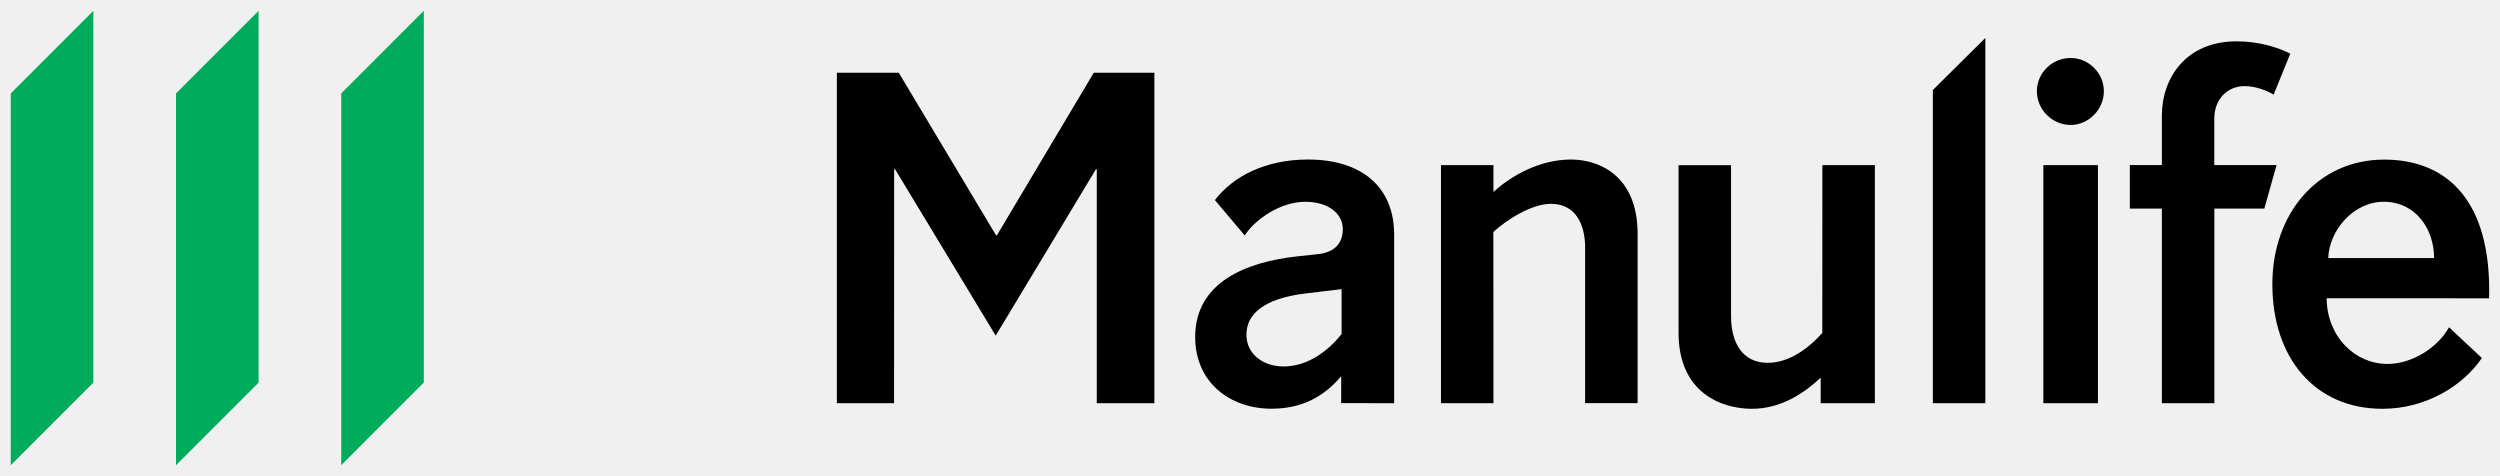
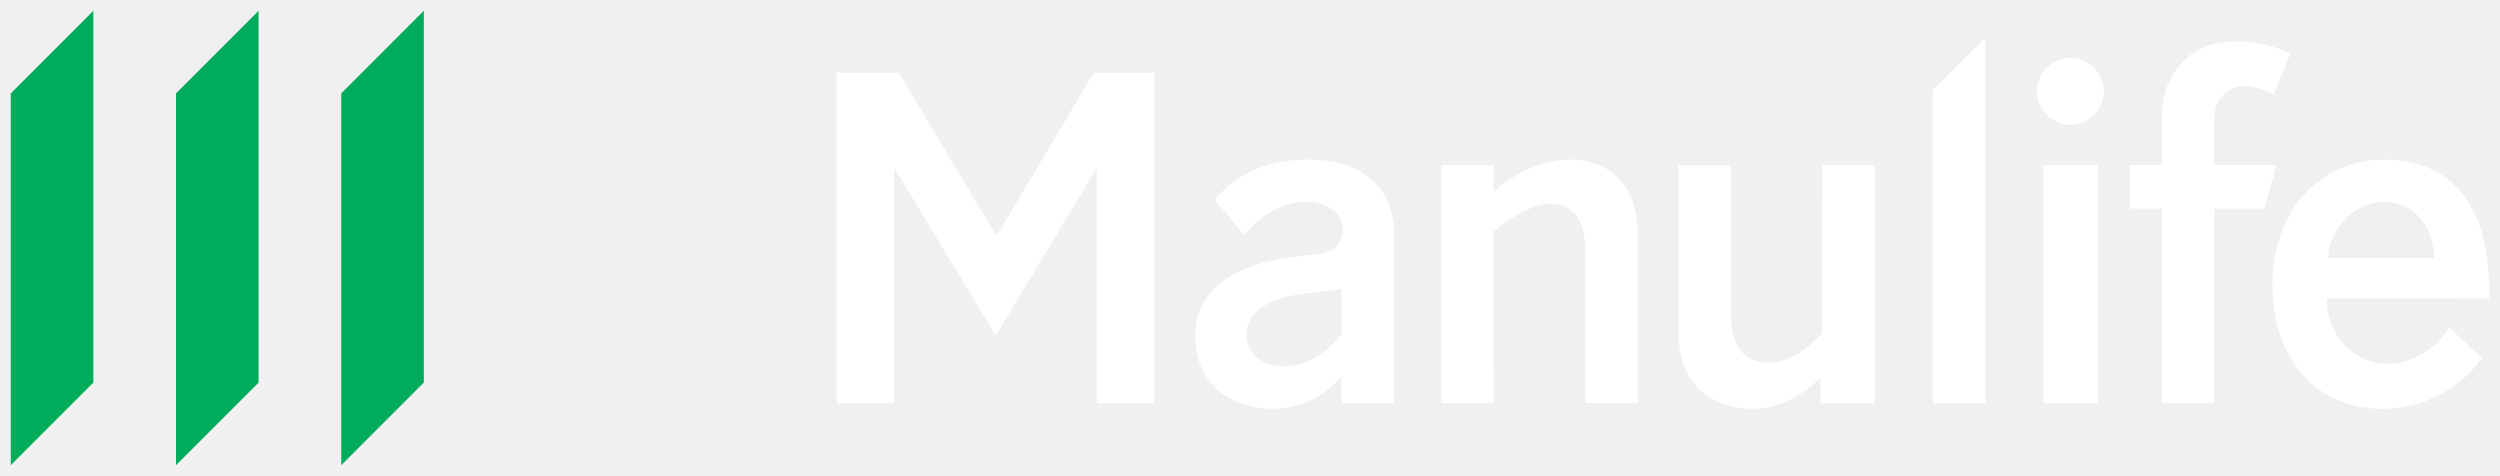
<svg xmlns="http://www.w3.org/2000/svg" width="116.48" height="22.173" viewBox="0 0 30.819 5.866" version="1.1" id="svg9535">
  <defs id="defs9529">
    <clipPath id="clipPath159" clipPathUnits="userSpaceOnUse">
      <path id="path157" d="m 36.064,955.299 h 86.696 v 15.879 H 36.064 Z" />
    </clipPath>
  </defs>
  <g id="layer1" transform="translate(-67.87766,-185.0775)">
    <g id="g9655" transform="translate(0.132292,-0.1322876)">
-       <path d="m 84.274,188.775 -0.442,0.053 c -0.384,0.048 -0.721,0.184 -0.721,0.51 0,0.231 0.2,0.389 0.458,0.389 0.305,0 0.557,-0.2 0.715,-0.4 v -0.552 z m 0.005,1.404 v -0.331 c -0.158,0.184 -0.41,0.4 -0.858,0.4 -0.515,0 -0.942,-0.326 -0.942,-0.884 0,-0.679 0.636,-0.926 1.257,-0.994 l 0.242,-0.026 c 0.237,-0.021 0.321,-0.152 0.321,-0.31 0,-0.195 -0.184,-0.337 -0.462,-0.337 -0.321,0 -0.631,0.231 -0.747,0.415 l -0.368,-0.436 c 0.226,-0.295 0.626,-0.5 1.147,-0.5 0.673,0 1.063,0.347 1.063,0.926 v 2.078 z" style="fill:#000000;fill-opacity:1;fill-rule:nonzero;stroke:none;stroke-width:0.353" id="path163" />
-       <path d="m 86.156,190.18 h -0.647 v -2.935 h 0.647 v 0.331 c 0.231,-0.211 0.579,-0.4 0.957,-0.4 0.347,0 0.82,0.2 0.82,0.915 v 2.088 h -0.647 v -1.92 c 0,-0.289 -0.121,-0.537 -0.421,-0.537 -0.247,0 -0.563,0.21 -0.71,0.347 z" style="fill:#000000;fill-opacity:1;fill-rule:nonzero;stroke:none;stroke-width:0.353" id="path167" />
-       <path d="m 90.211,187.245 h 0.647 v 2.935 h -0.668 v -0.315 c -0.179,0.168 -0.468,0.384 -0.847,0.384 -0.379,0 -0.905,-0.2 -0.905,-0.936 v -2.067 h 0.647 v 1.857 c 0,0.342 0.147,0.579 0.452,0.579 0.253,0 0.489,-0.163 0.673,-0.368 z" style="fill:#000000;fill-opacity:1;fill-rule:nonzero;stroke:none;stroke-width:0.353" id="path171" />
-       <path d="m 92.22,190.18 h -0.647 v -3.861 l 0.647,-0.642 z" style="fill:#000000;fill-opacity:1;fill-rule:nonzero;stroke:none;stroke-width:0.353" id="path175" />
-       <path id="path177" style="fill:#000000;fill-opacity:1;fill-rule:nonzero;stroke:none;stroke-width:0.353" d="m 93.608,190.18 h -0.673 v -2.935 h 0.673 z m -0.337,-4.256 c 0.221,0 0.41,0.184 0.41,0.41 0,0.226 -0.189,0.416 -0.41,0.416 -0.226,0 -0.416,-0.189 -0.416,-0.416 0,-0.226 0.189,-0.41 0.416,-0.41" />
-       <path d="m 95.659,187.781 h -0.616 v 2.399 h -0.647 v -2.399 h -0.395 v -0.537 h 0.395 v -0.605 c 0,-0.484 0.31,-0.92 0.92,-0.92 0.284,0 0.521,0.079 0.663,0.152 l -0.205,0.505 c -0.09,-0.053 -0.226,-0.105 -0.358,-0.105 -0.205,0 -0.374,0.152 -0.374,0.405 v 0.568 h 0.768 z" style="fill:#000000;fill-opacity:1;fill-rule:nonzero;stroke:none;stroke-width:0.353" id="path181" />
-       <path d="m 97.752,188.391 c 0,-0.357 -0.226,-0.694 -0.621,-0.694 -0.379,0 -0.673,0.358 -0.684,0.694 z m -1.325,0.495 c 0.005,0.473 0.347,0.81 0.752,0.81 0.305,0 0.621,-0.205 0.757,-0.452 l 0.405,0.379 c -0.237,0.347 -0.694,0.626 -1.226,0.626 -0.836,0 -1.357,-0.631 -1.357,-1.536 0,-0.873 0.563,-1.536 1.378,-1.536 0.779,0 1.326,0.51 1.294,1.71 z" style="fill:#000000;fill-opacity:1;fill-rule:nonzero;stroke:none;stroke-width:0.353" id="path185" />
-       <path d="m 78.767,190.18 h -0.705 v -4.074 h 0.763 l 1.199,2.004 h 0.011 l 1.194,-2.004 h 0.747 v 4.074 h -0.71 v -2.885 h -0.01 l -1.236,2.052 -1.241,-2.052 h -0.011 z" style="fill:#000000;fill-opacity:1;fill-rule:nonzero;stroke:none;stroke-width:0.353" id="path189" />
+       <path d="m 84.274,188.775 -0.442,0.053 c -0.384,0.048 -0.721,0.184 -0.721,0.51 0,0.231 0.2,0.389 0.458,0.389 0.305,0 0.557,-0.2 0.715,-0.4 v -0.552 z m 0.005,1.404 v -0.331 c -0.158,0.184 -0.41,0.4 -0.858,0.4 -0.515,0 -0.942,-0.326 -0.942,-0.884 0,-0.679 0.636,-0.926 1.257,-0.994 l 0.242,-0.026 c 0.237,-0.021 0.321,-0.152 0.321,-0.31 0,-0.195 -0.184,-0.337 -0.462,-0.337 -0.321,0 -0.631,0.231 -0.747,0.415 l -0.368,-0.436 c 0.226,-0.295 0.626,-0.5 1.147,-0.5 0.673,0 1.063,0.347 1.063,0.926 v 2.078 z" style="fill:#FFFFFF;fill-opacity:1;fill-rule:nonzero;stroke:none;stroke-width:0.353" id="path163" />
+       <path d="m 86.156,190.18 h -0.647 v -2.935 h 0.647 v 0.331 c 0.231,-0.211 0.579,-0.4 0.957,-0.4 0.347,0 0.82,0.2 0.82,0.915 v 2.088 h -0.647 v -1.92 c 0,-0.289 -0.121,-0.537 -0.421,-0.537 -0.247,0 -0.563,0.21 -0.71,0.347 z" style="fill:#FFFFFF;fill-opacity:1;fill-rule:nonzero;stroke:none;stroke-width:0.353" id="path167" />
+       <path d="m 90.211,187.245 h 0.647 v 2.935 h -0.668 v -0.315 c -0.179,0.168 -0.468,0.384 -0.847,0.384 -0.379,0 -0.905,-0.2 -0.905,-0.936 v -2.067 h 0.647 v 1.857 c 0,0.342 0.147,0.579 0.452,0.579 0.253,0 0.489,-0.163 0.673,-0.368 z" style="fill:#FFFFFF;fill-opacity:1;fill-rule:nonzero;stroke:none;stroke-width:0.353" id="path171" />
+       <path d="m 92.22,190.18 h -0.647 v -3.861 l 0.647,-0.642 z" style="fill:#FFFFFF;fill-opacity:1;fill-rule:nonzero;stroke:none;stroke-width:0.353" id="path175" />
+       <path id="path177" style="fill:#FFFFFF;fill-opacity:1;fill-rule:nonzero;stroke:none;stroke-width:0.353" d="m 93.608,190.18 h -0.673 v -2.935 h 0.673 z m -0.337,-4.256 c 0.221,0 0.41,0.184 0.41,0.41 0,0.226 -0.189,0.416 -0.41,0.416 -0.226,0 -0.416,-0.189 -0.416,-0.416 0,-0.226 0.189,-0.41 0.416,-0.41" />
+       <path d="m 95.659,187.781 h -0.616 v 2.399 h -0.647 v -2.399 h -0.395 v -0.537 h 0.395 v -0.605 c 0,-0.484 0.31,-0.92 0.92,-0.92 0.284,0 0.521,0.079 0.663,0.152 l -0.205,0.505 c -0.09,-0.053 -0.226,-0.105 -0.358,-0.105 -0.205,0 -0.374,0.152 -0.374,0.405 v 0.568 h 0.768 z" style="fill:#FFFFFF;fill-opacity:1;fill-rule:nonzero;stroke:none;stroke-width:0.353" id="path181" />
+       <path d="m 97.752,188.391 c 0,-0.357 -0.226,-0.694 -0.621,-0.694 -0.379,0 -0.673,0.358 -0.684,0.694 z m -1.325,0.495 c 0.005,0.473 0.347,0.81 0.752,0.81 0.305,0 0.621,-0.205 0.757,-0.452 l 0.405,0.379 c -0.237,0.347 -0.694,0.626 -1.226,0.626 -0.836,0 -1.357,-0.631 -1.357,-1.536 0,-0.873 0.563,-1.536 1.378,-1.536 0.779,0 1.326,0.51 1.294,1.71 z" style="fill:#FFFFFF;fill-opacity:1;fill-rule:nonzero;stroke:none;stroke-width:0.353" id="path185" />
+       <path d="m 78.767,190.18 h -0.705 v -4.074 h 0.763 l 1.199,2.004 h 0.011 l 1.194,-2.004 h 0.747 v 4.074 h -0.71 v -2.885 h -0.01 l -1.236,2.052 -1.241,-2.052 h -0.011 z" style="fill:#FFFFFF;fill-opacity:1;fill-rule:nonzero;stroke:none;stroke-width:0.353" id="path189" />
      <path d="m 71.952,186.361 v 4.583 l 1.018,-1.019 v -4.583 z" style="fill:#00ac5b;fill-opacity:1;fill-rule:nonzero;stroke:none;stroke-width:0.353" id="path193" />
      <path d="m 69.915,190.944 1.018,-1.018 v -4.583 l -1.018,1.018 z" style="fill:#00ac5b;fill-opacity:1;fill-rule:nonzero;stroke:none;stroke-width:0.353" id="path197" />
      <path d="m 67.878,190.944 1.018,-1.018 v -4.583 l -1.018,1.018 z" style="fill:#00ac5b;fill-opacity:1;fill-rule:nonzero;stroke:none;stroke-width:0.353" id="path201" />
    </g>
  </g>
</svg>
